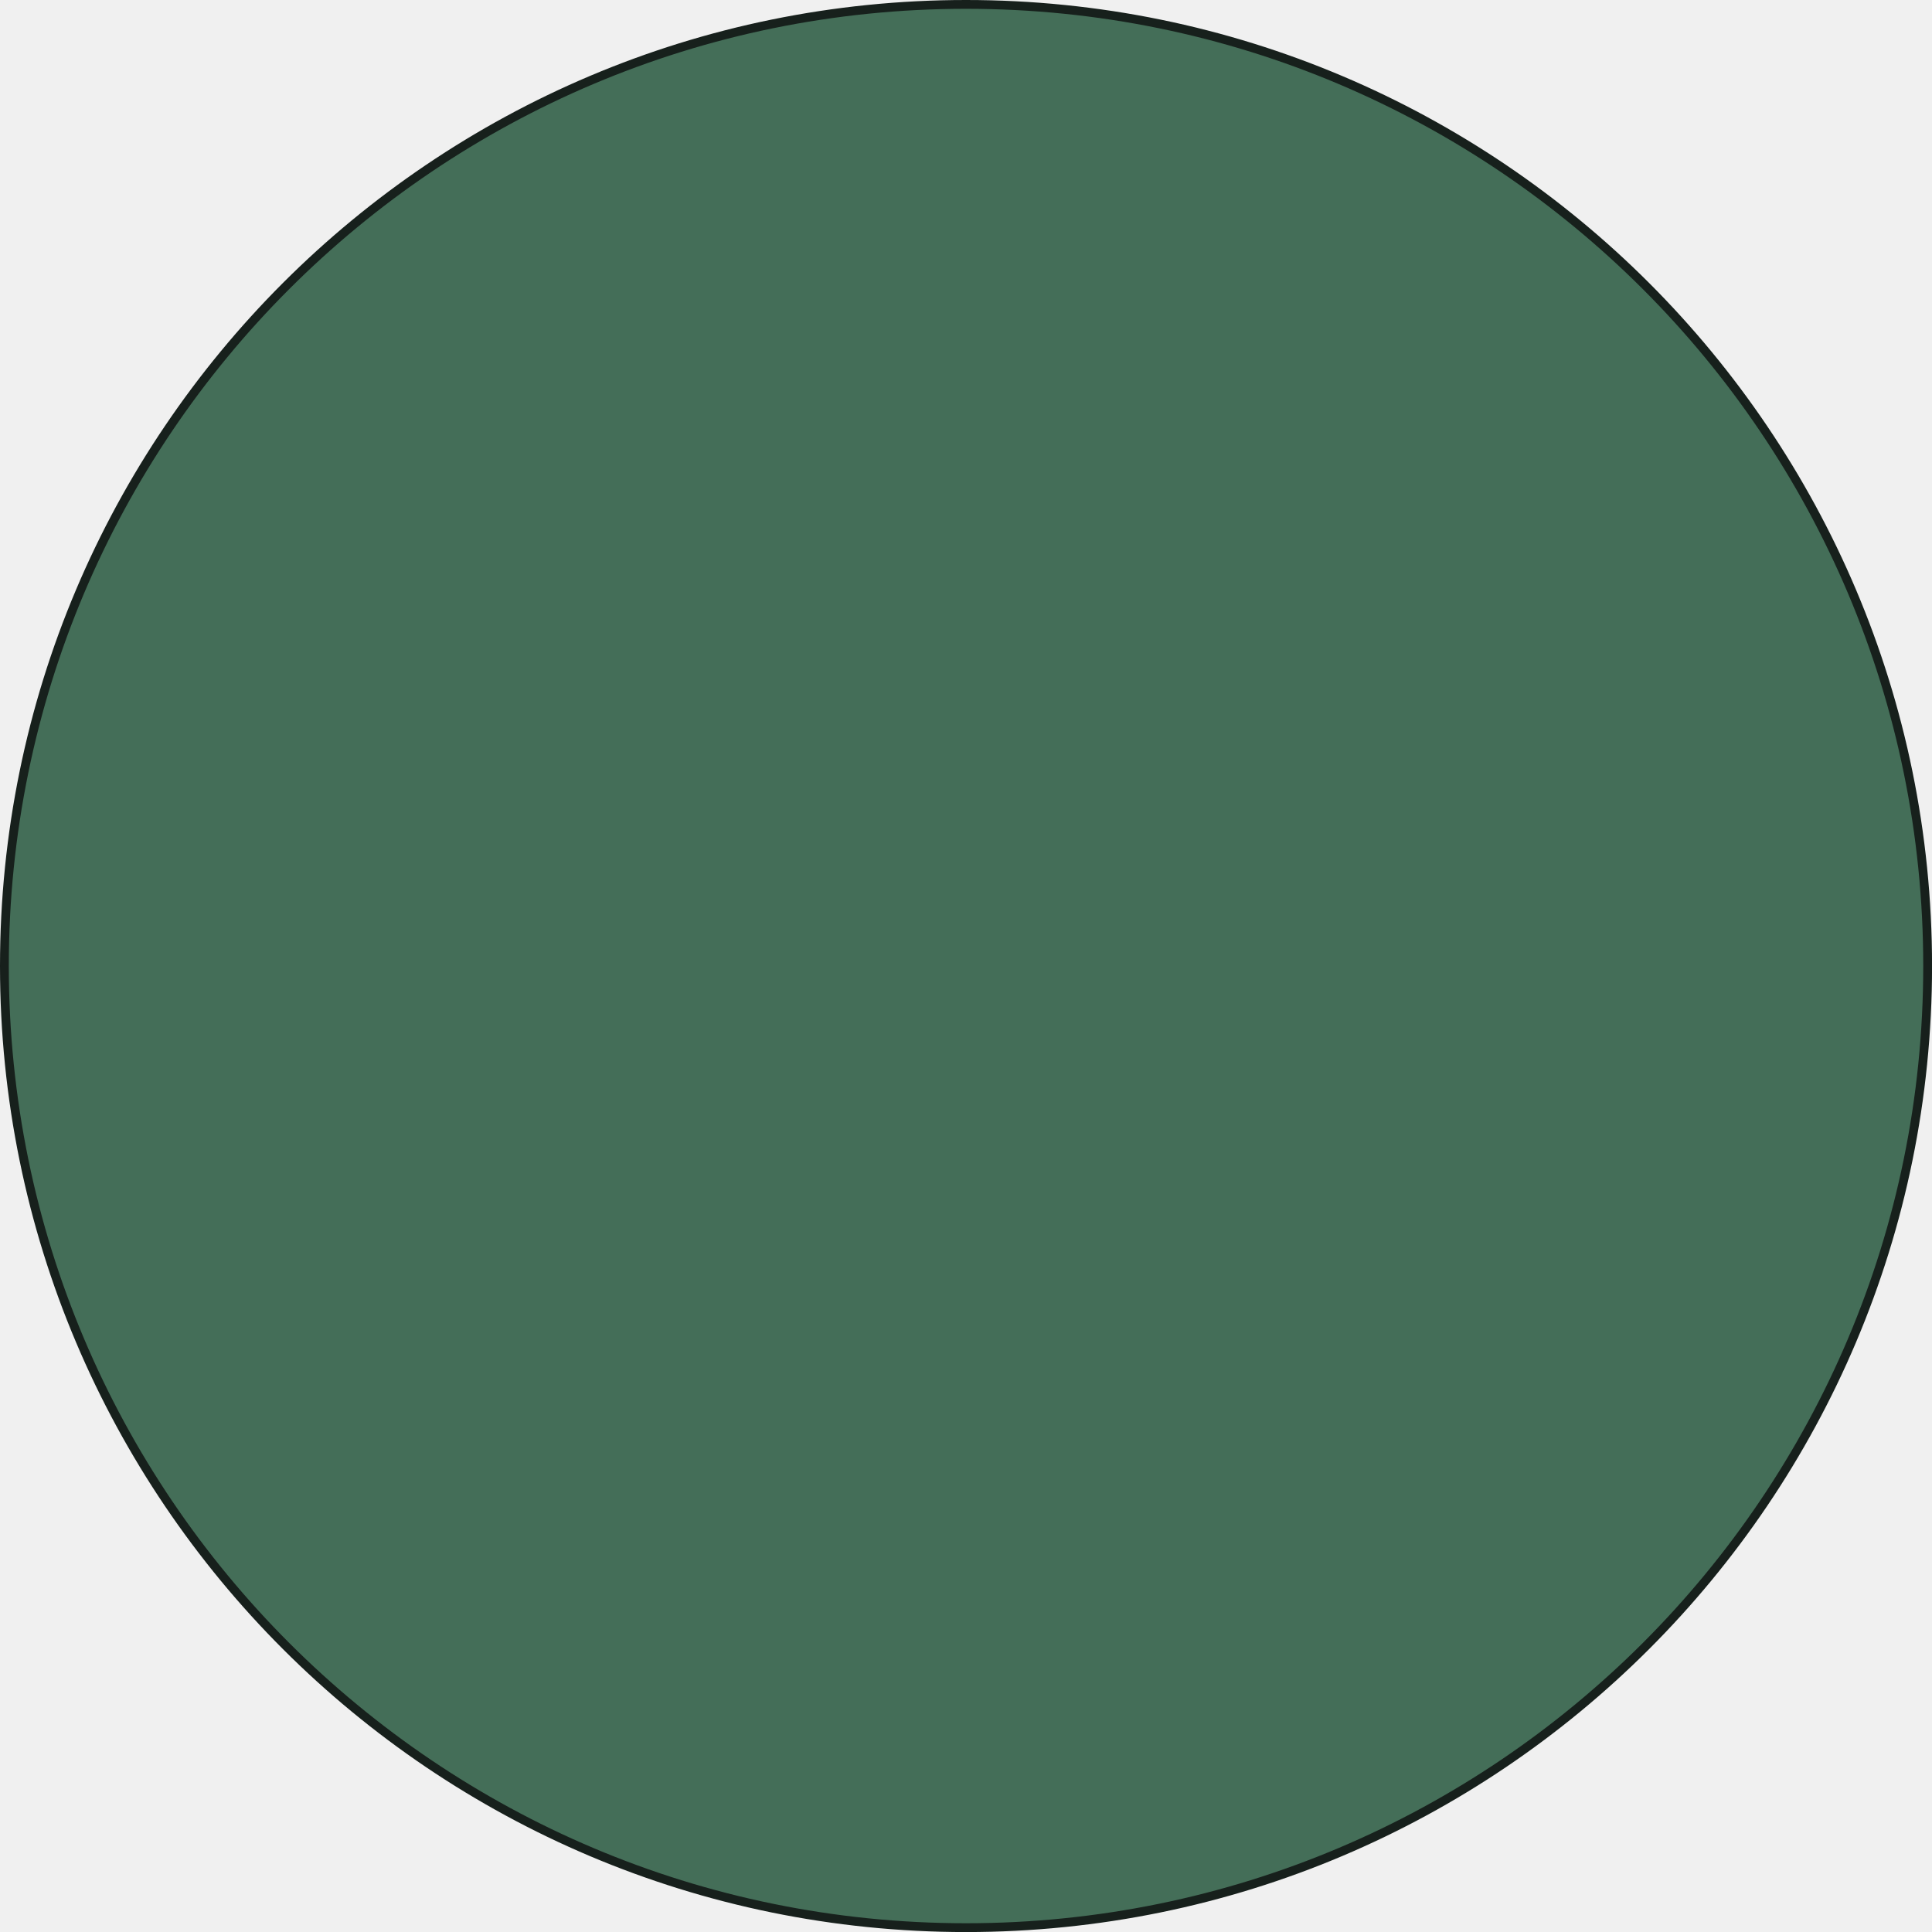
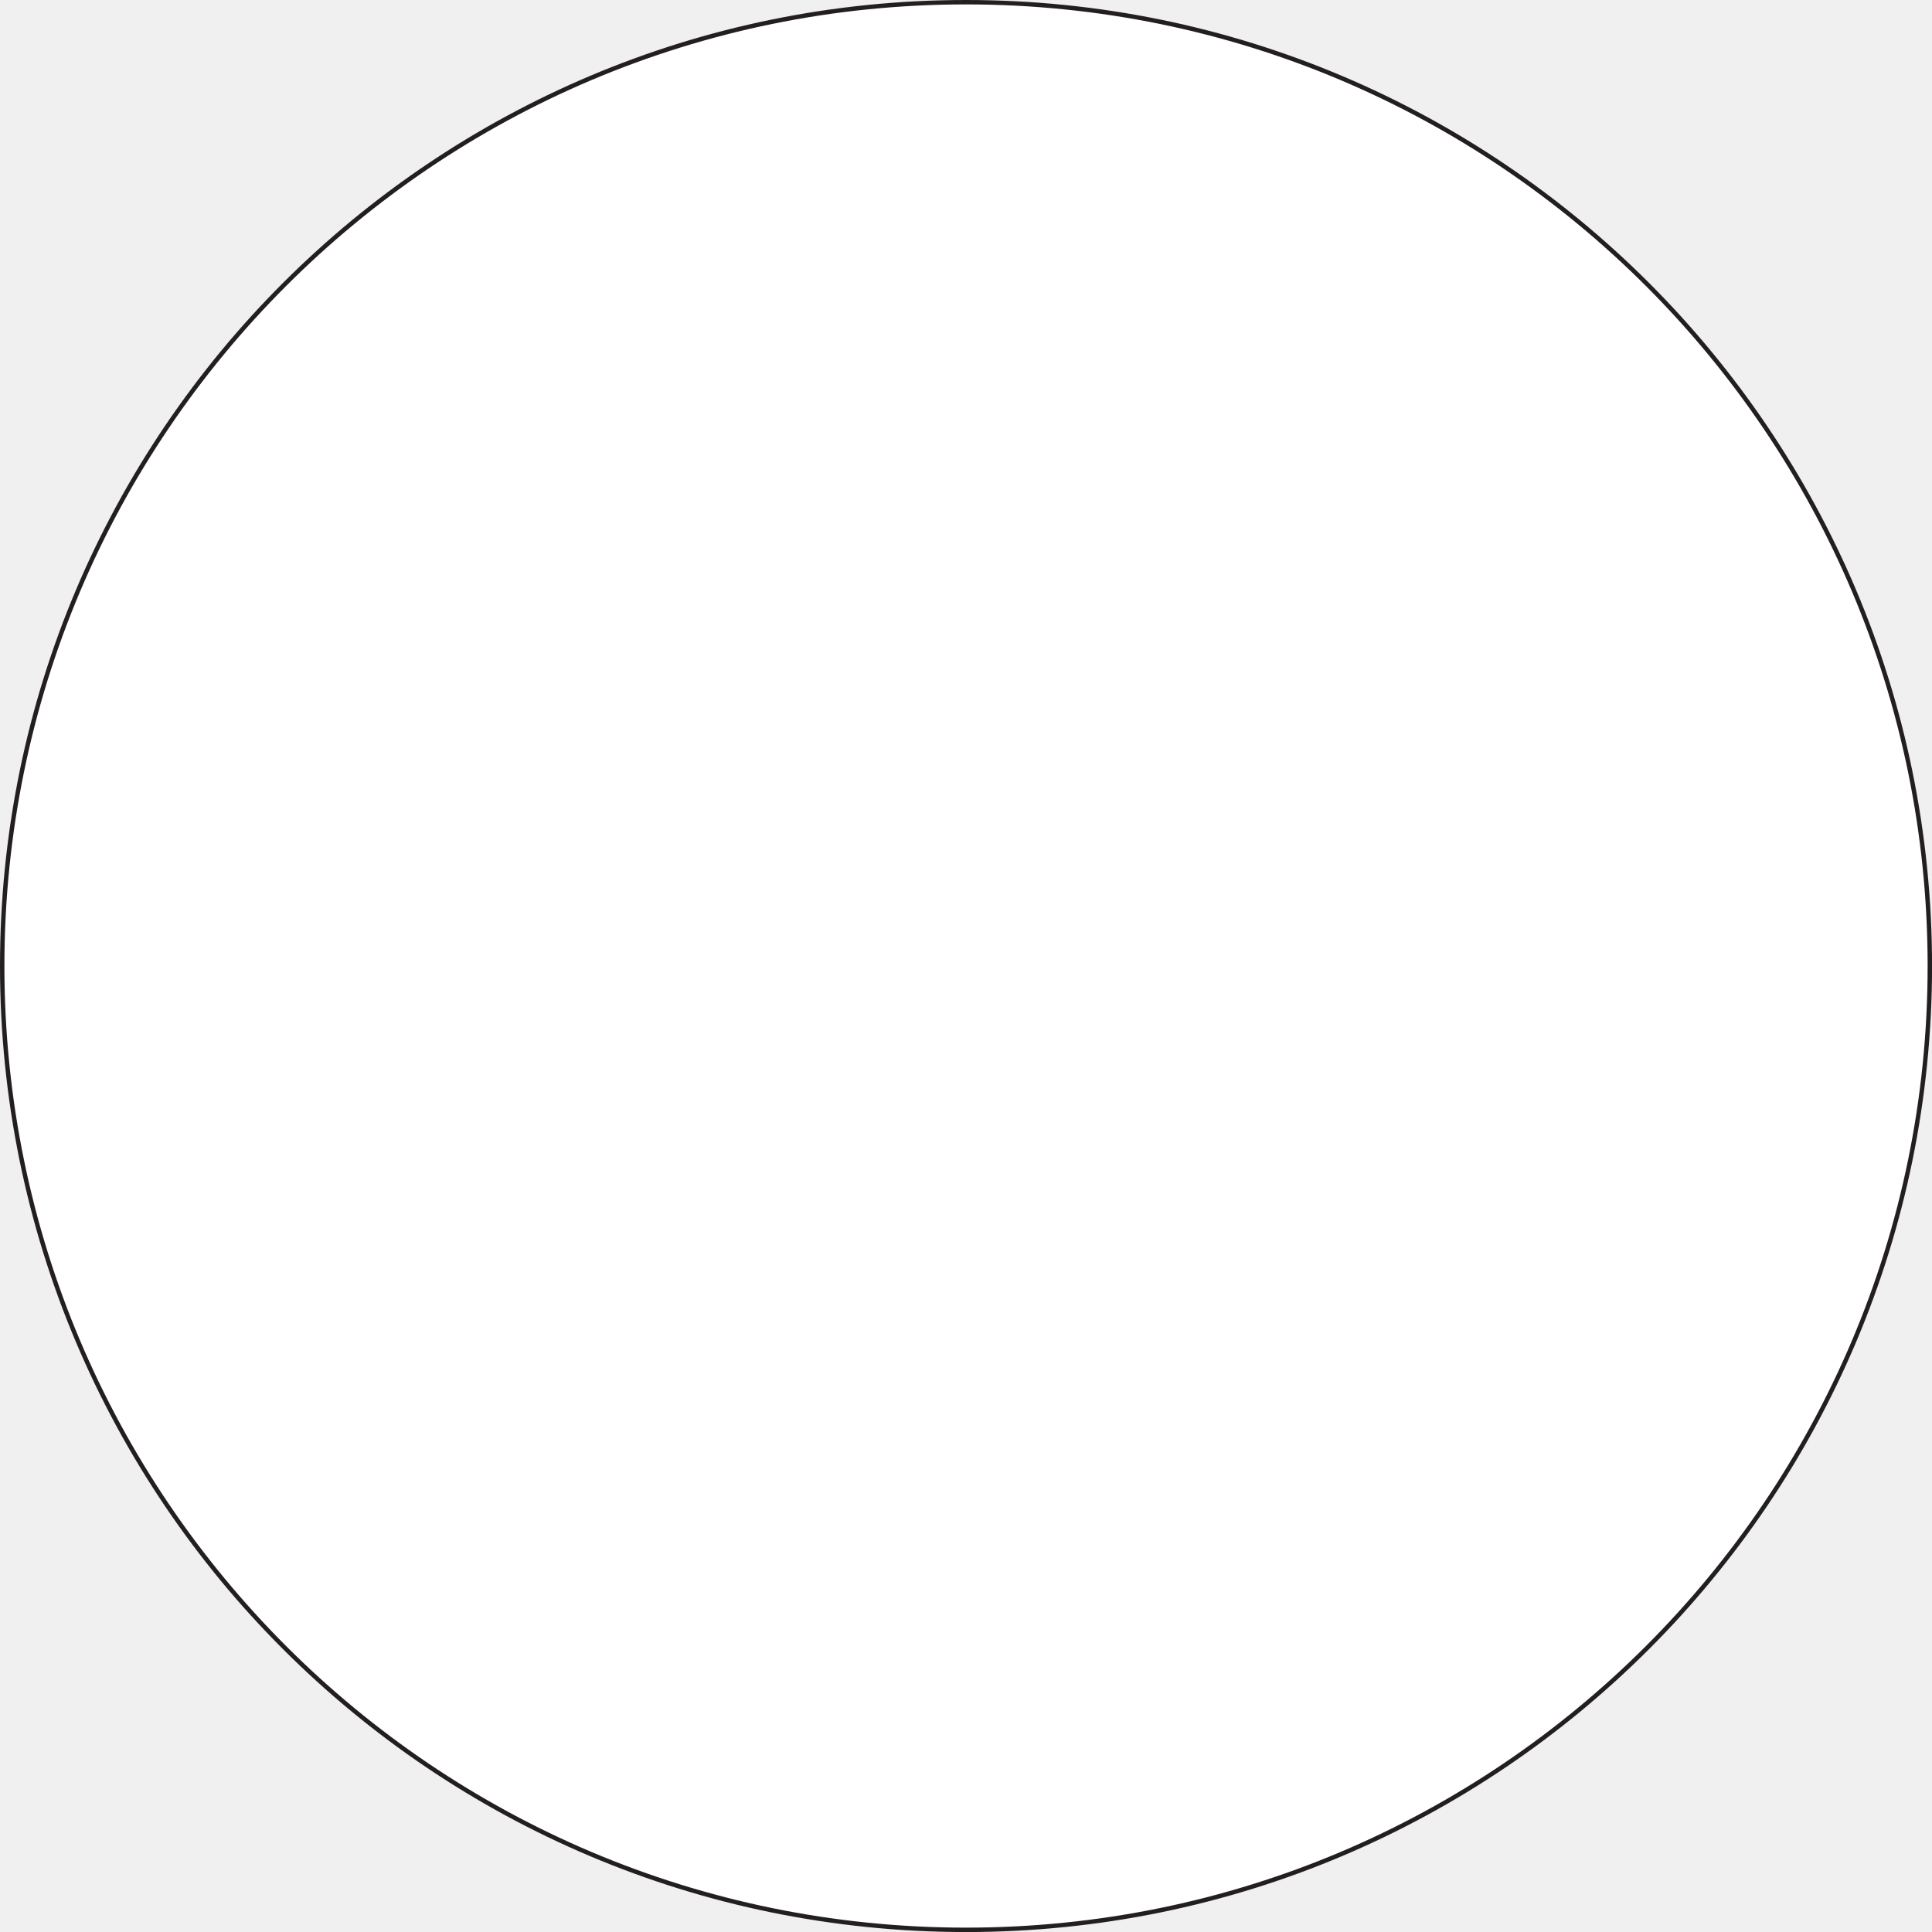
- <svg xmlns="http://www.w3.org/2000/svg" id="CERCLE" viewBox="0 0 438.93 438.93">
+ <svg xmlns="http://www.w3.org/2000/svg" viewBox="0 0 437.93 437.93">
  <defs>
-     <style>.cls-1{fill:#446e58;stroke:#17201c;stroke-miterlimit:10;stroke-width:2px;}</style>
+     <style>.cls-1{fill:#fff;stroke:#231f20;stroke-miterlimit:10;}</style>
  </defs>
-   <circle class="cls-1" cx="219.47" cy="219.47" r="218.47" />
+   <g id="Calque_2" data-name="Calque 2">
+     <g id="CERCLE">
+       <circle class="cls-1" cx="218.97" cy="218.97" r="218.47" />
+     </g>
+   </g>
</svg>
